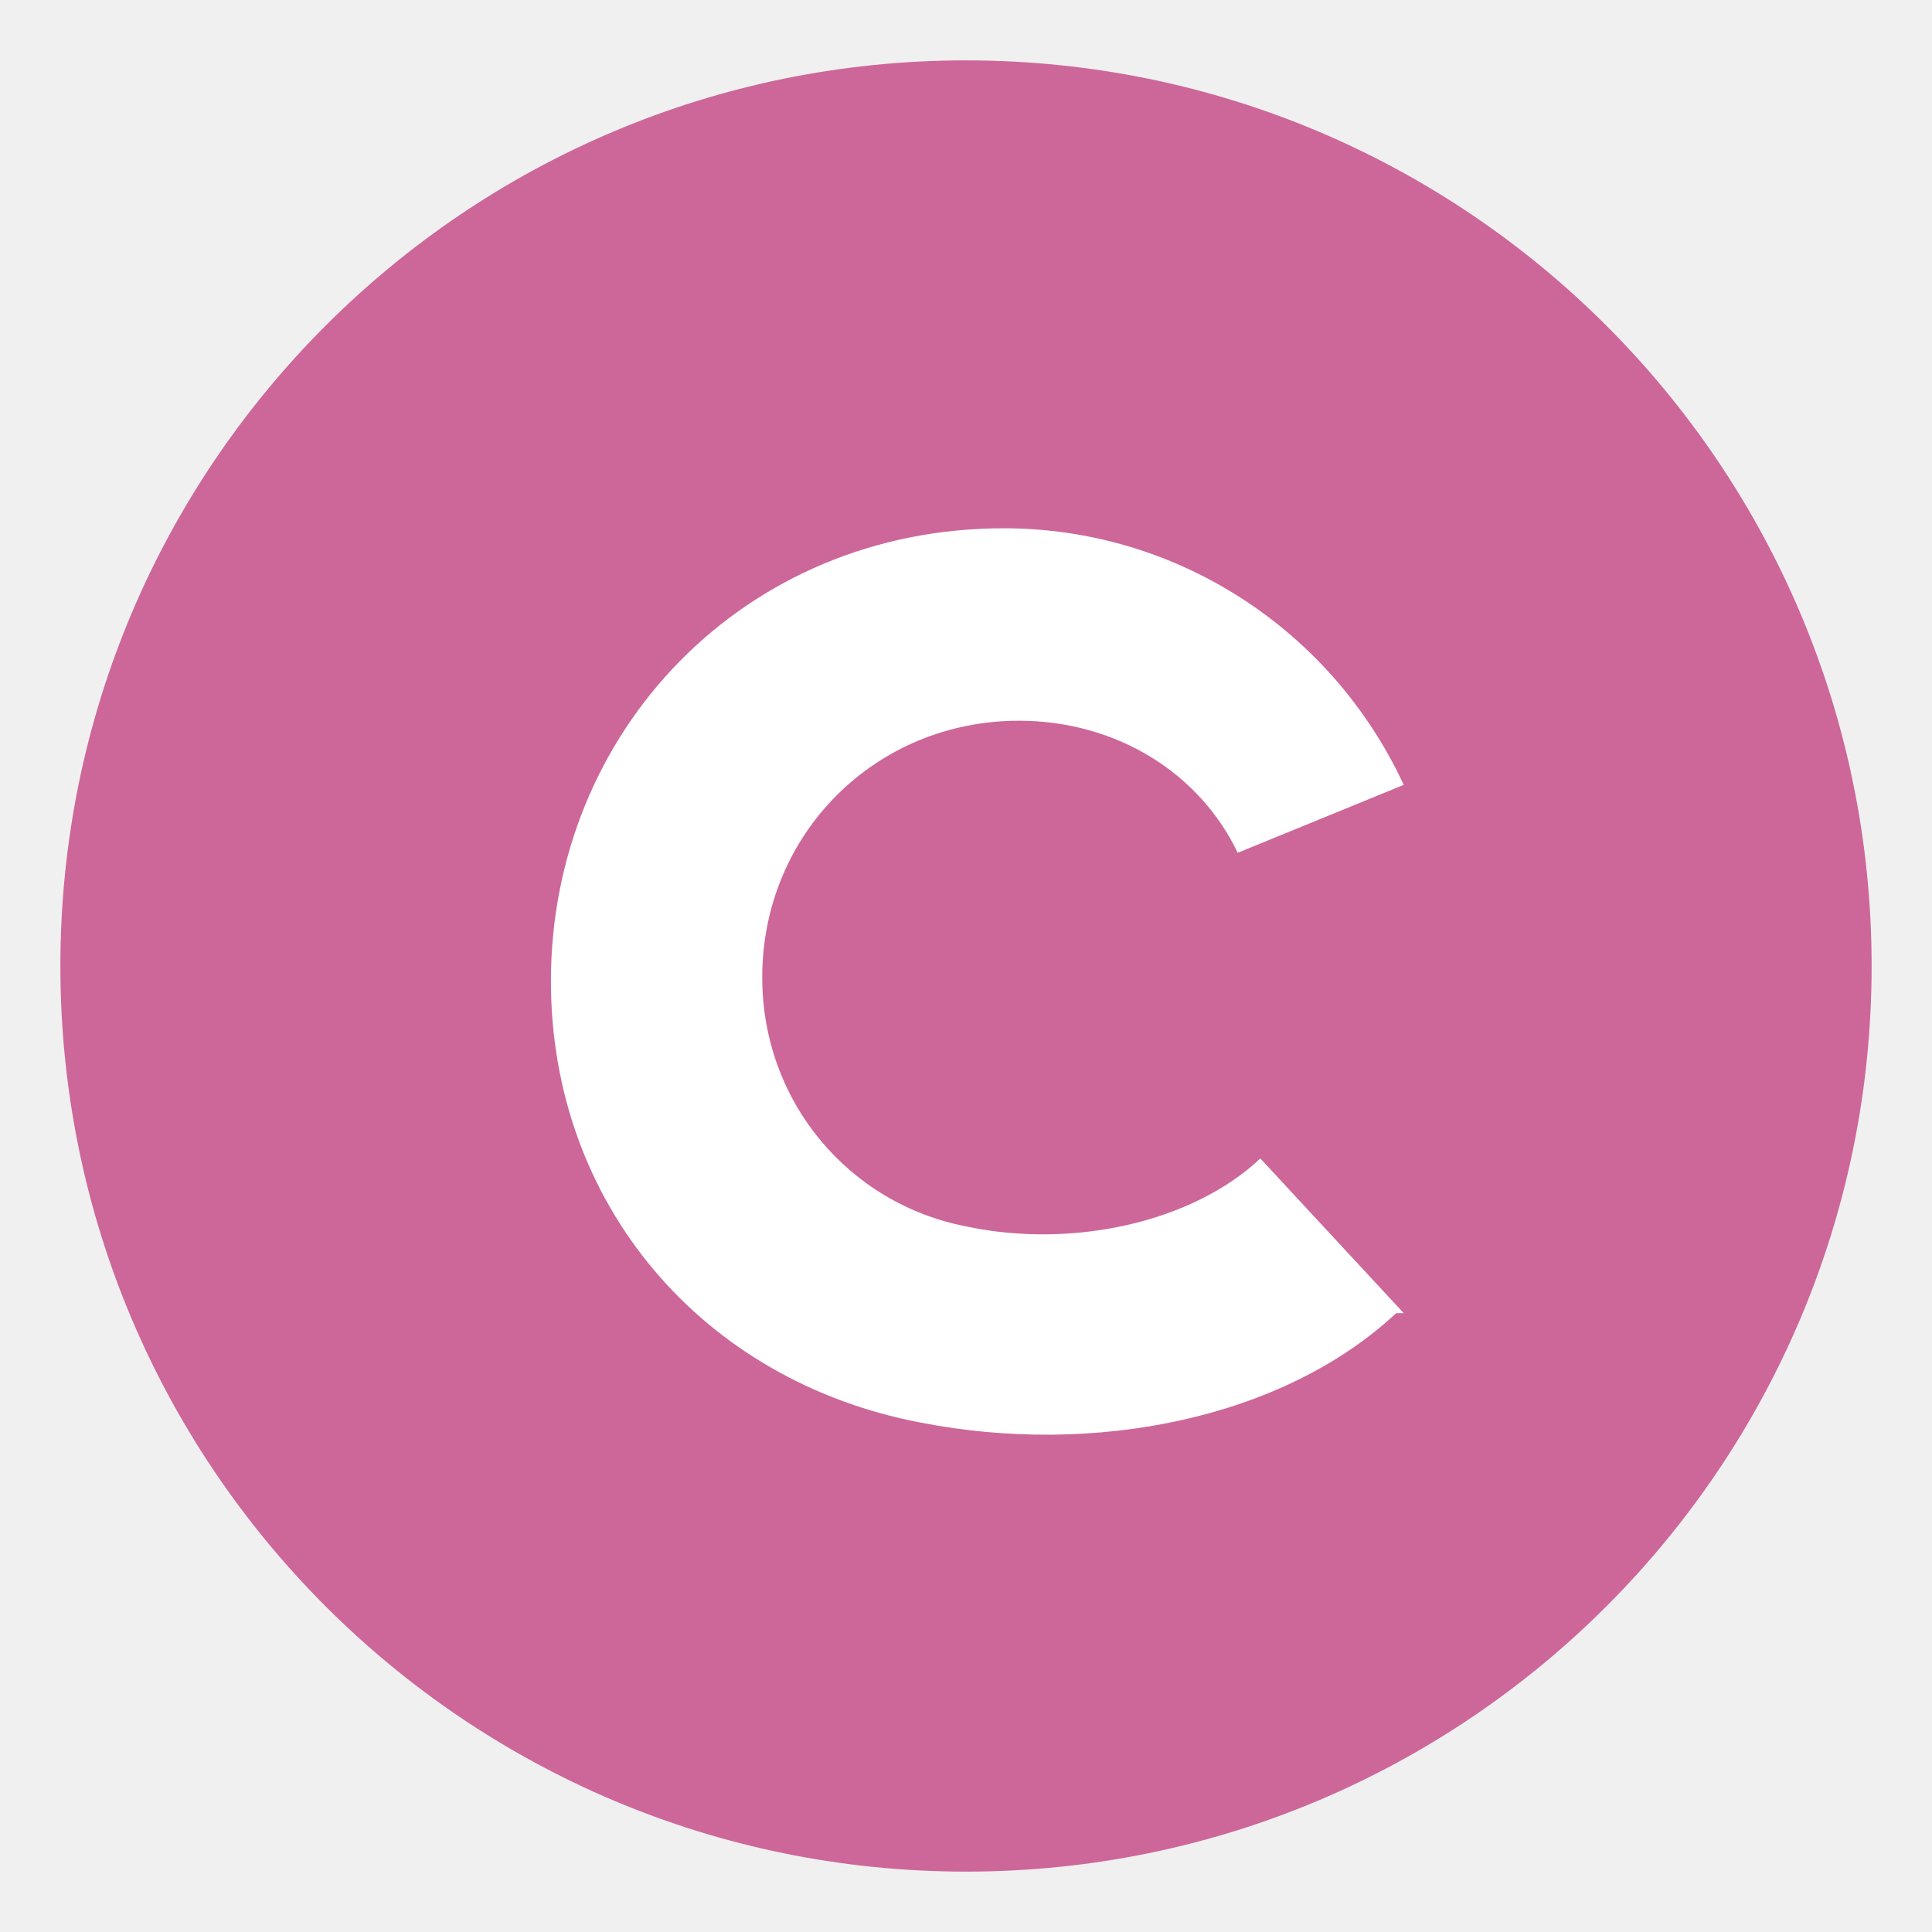
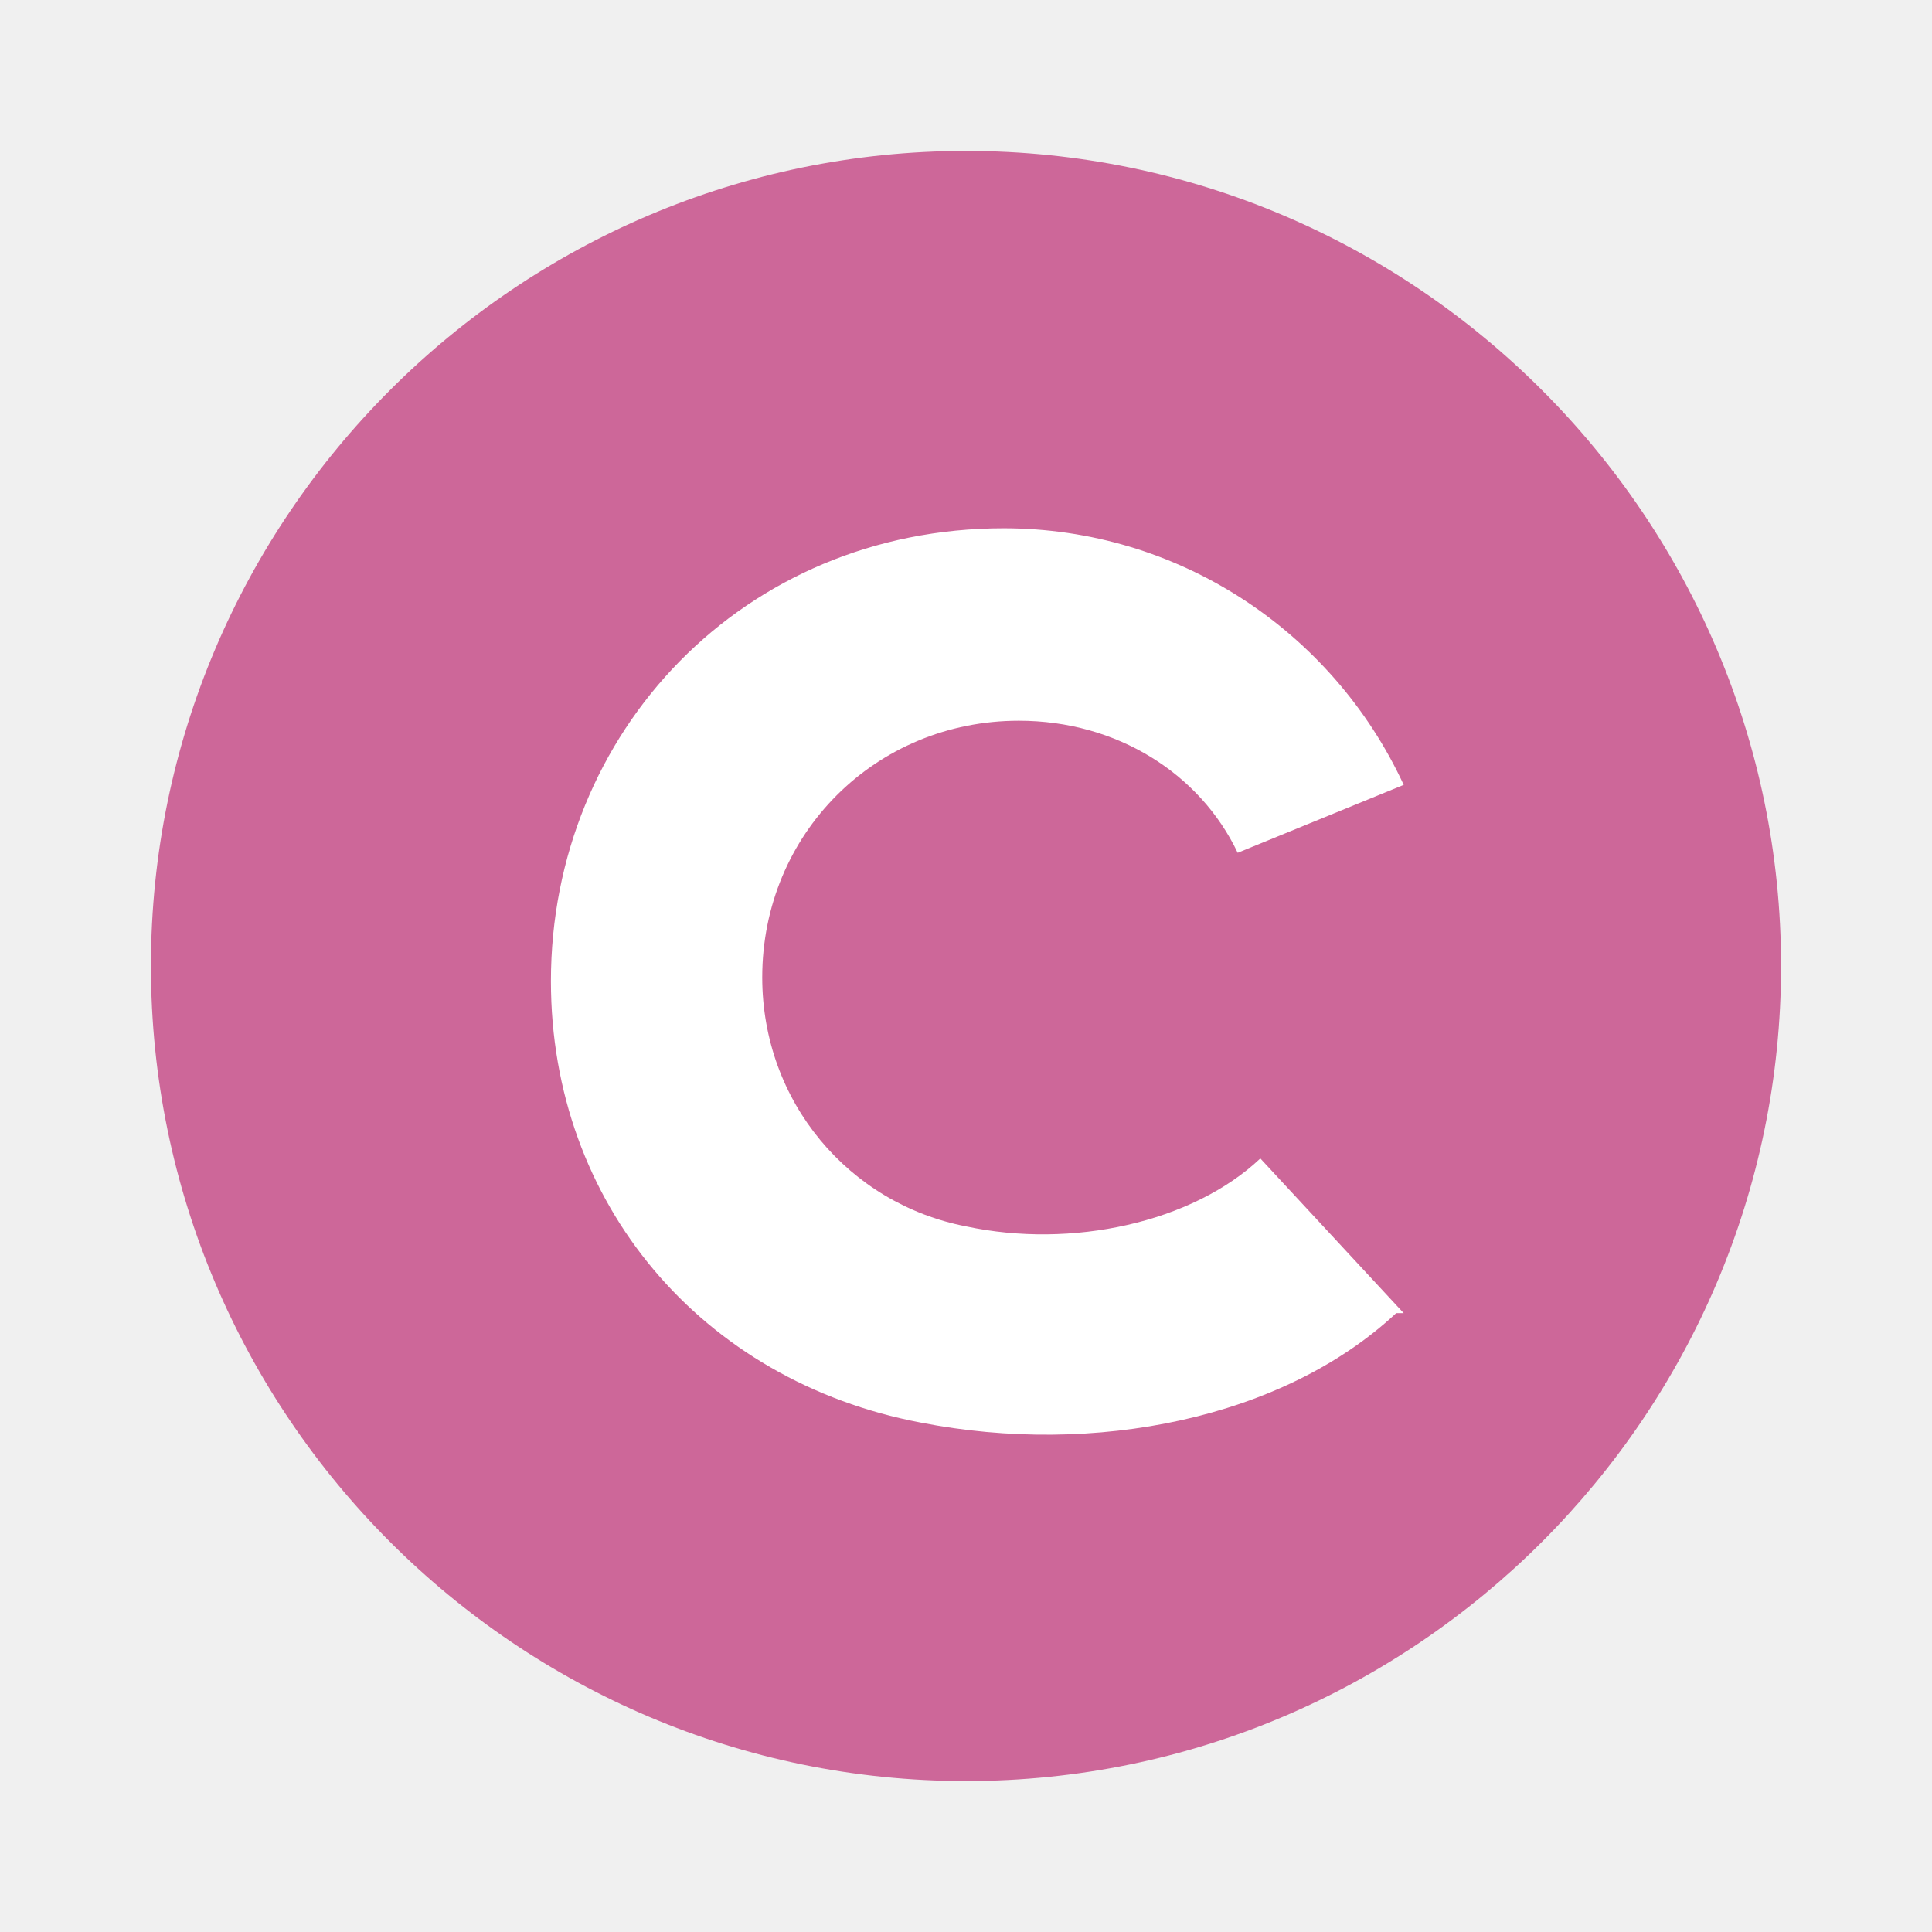
<svg xmlns="http://www.w3.org/2000/svg" viewBox="0 0 512 512" width="128" height="128">
-   <circle cx="256" cy="256" r="240" fill="#CD6799" />
+   <path fill="#CD6799" d="M472 256c0 119-97 216-216 216S40 375 40 256 137 40 256 40s216 97 216 216z" />
  <path fill="#FFF" d="M370 348c-30 28-80 38-126 29-58-11-98-58-98-117 0-66 51-120 120-120 46 0 87 27 106 68l-44 18c-10-21-32-35-58-35-38 0-68 30-68 68 0 33 23 60 54 66 28 6 60-1 78-18l38 41z" />
</svg>
